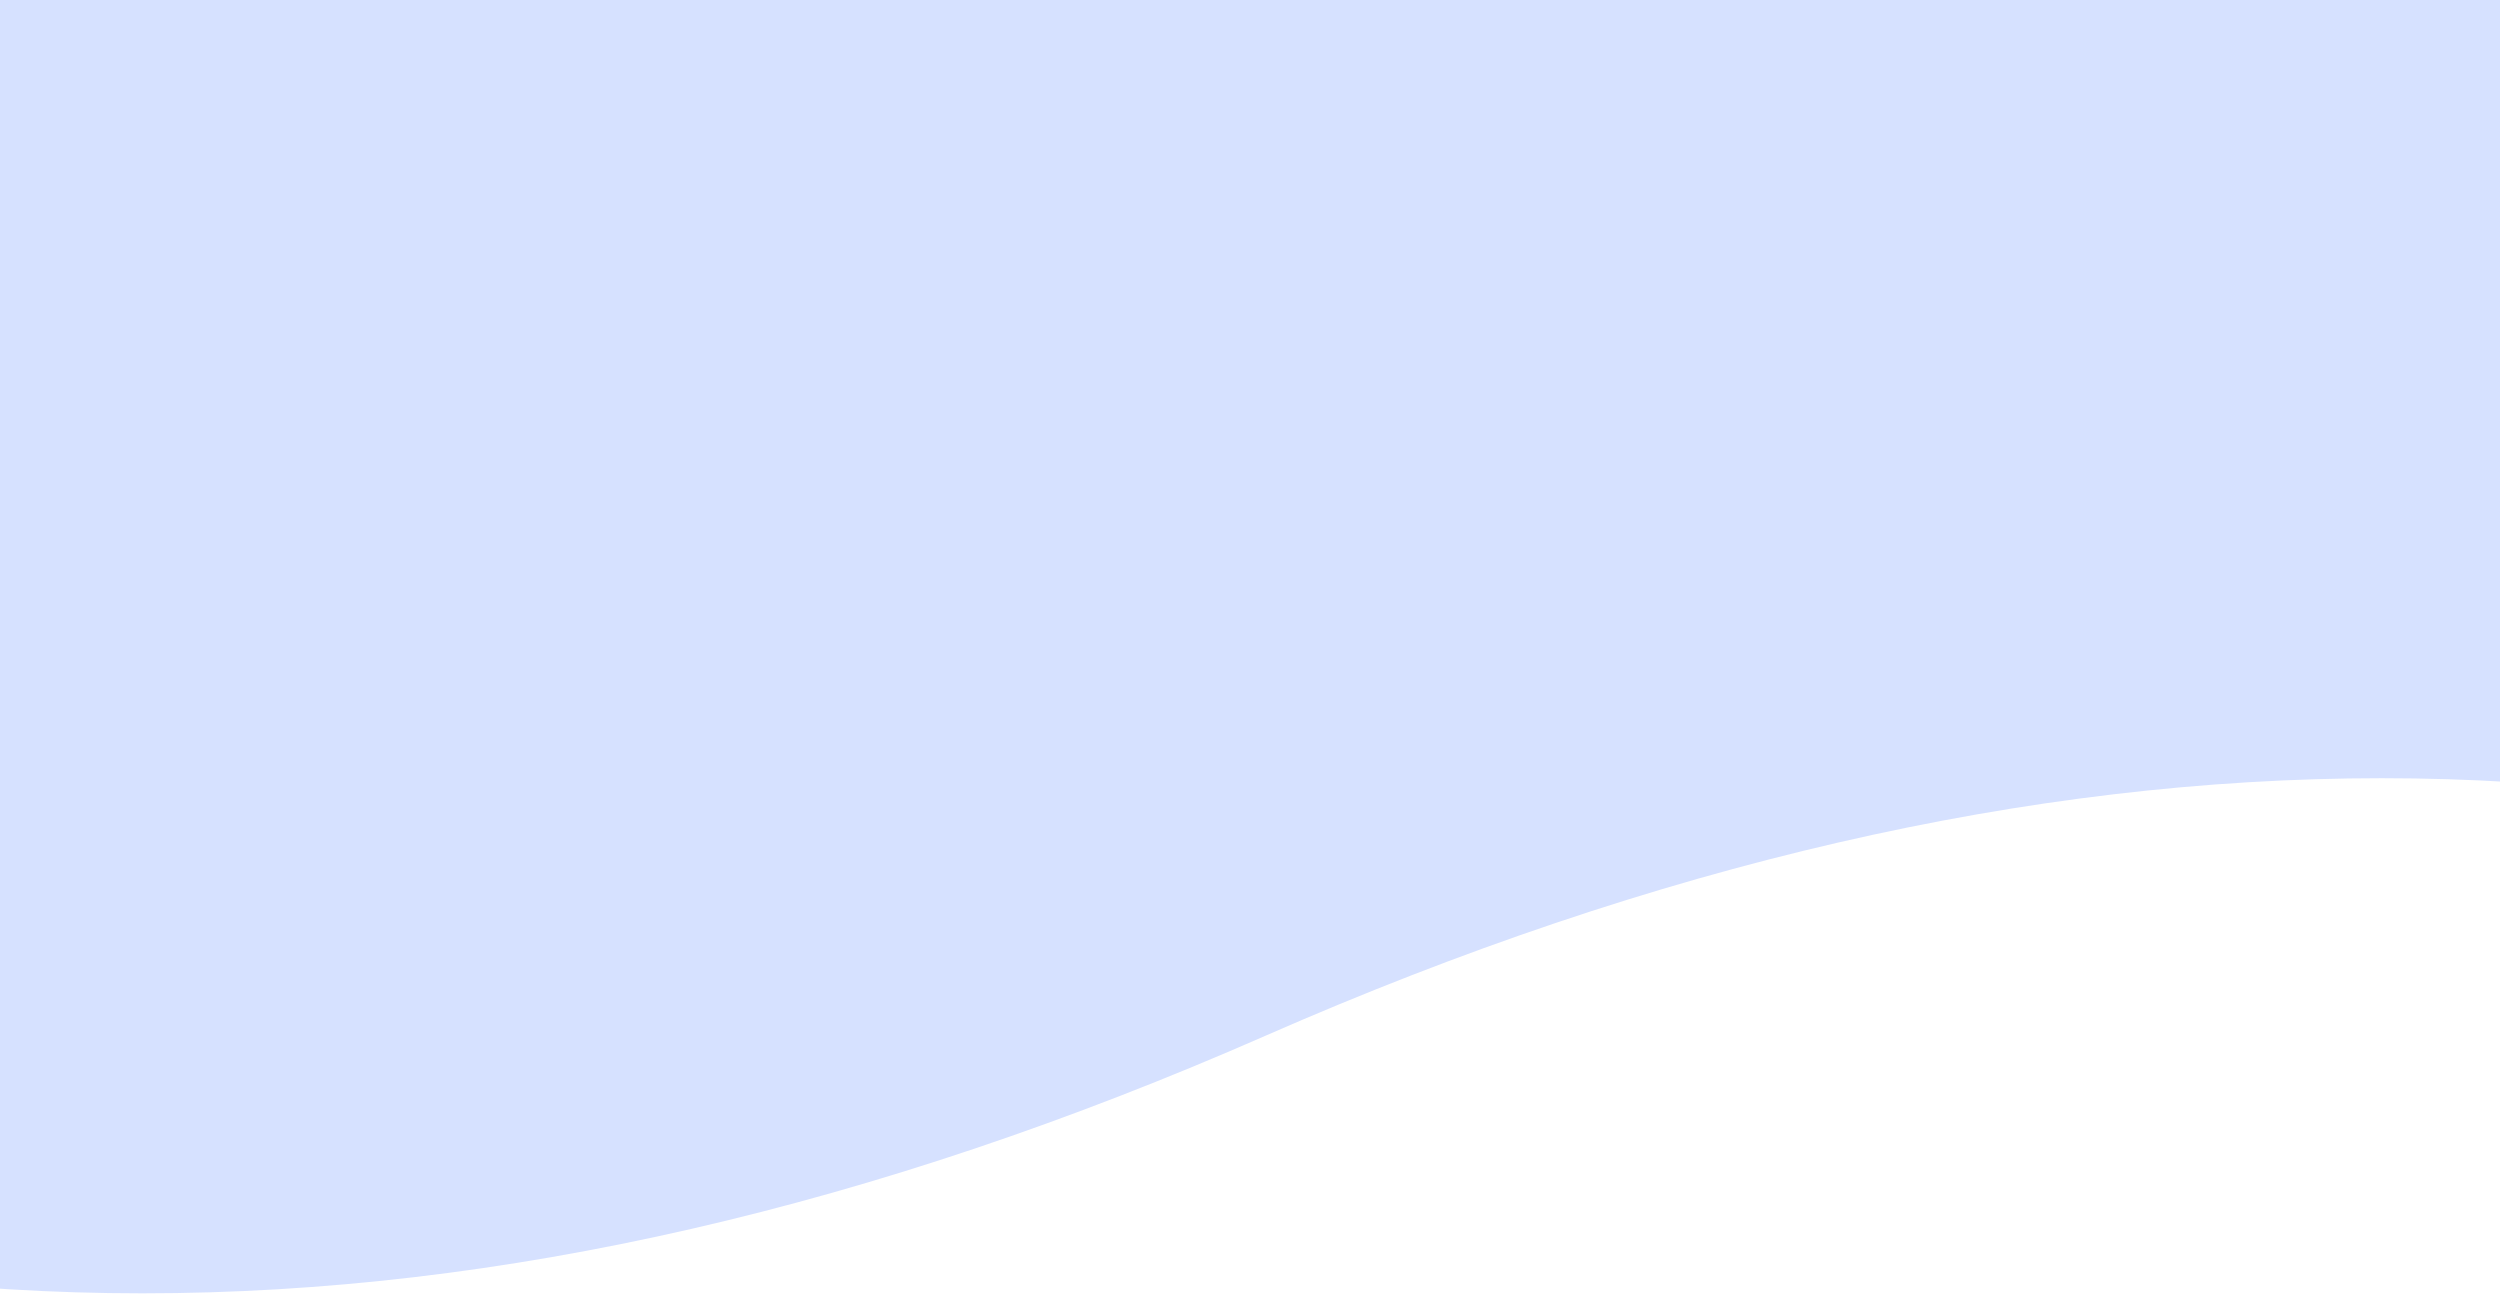
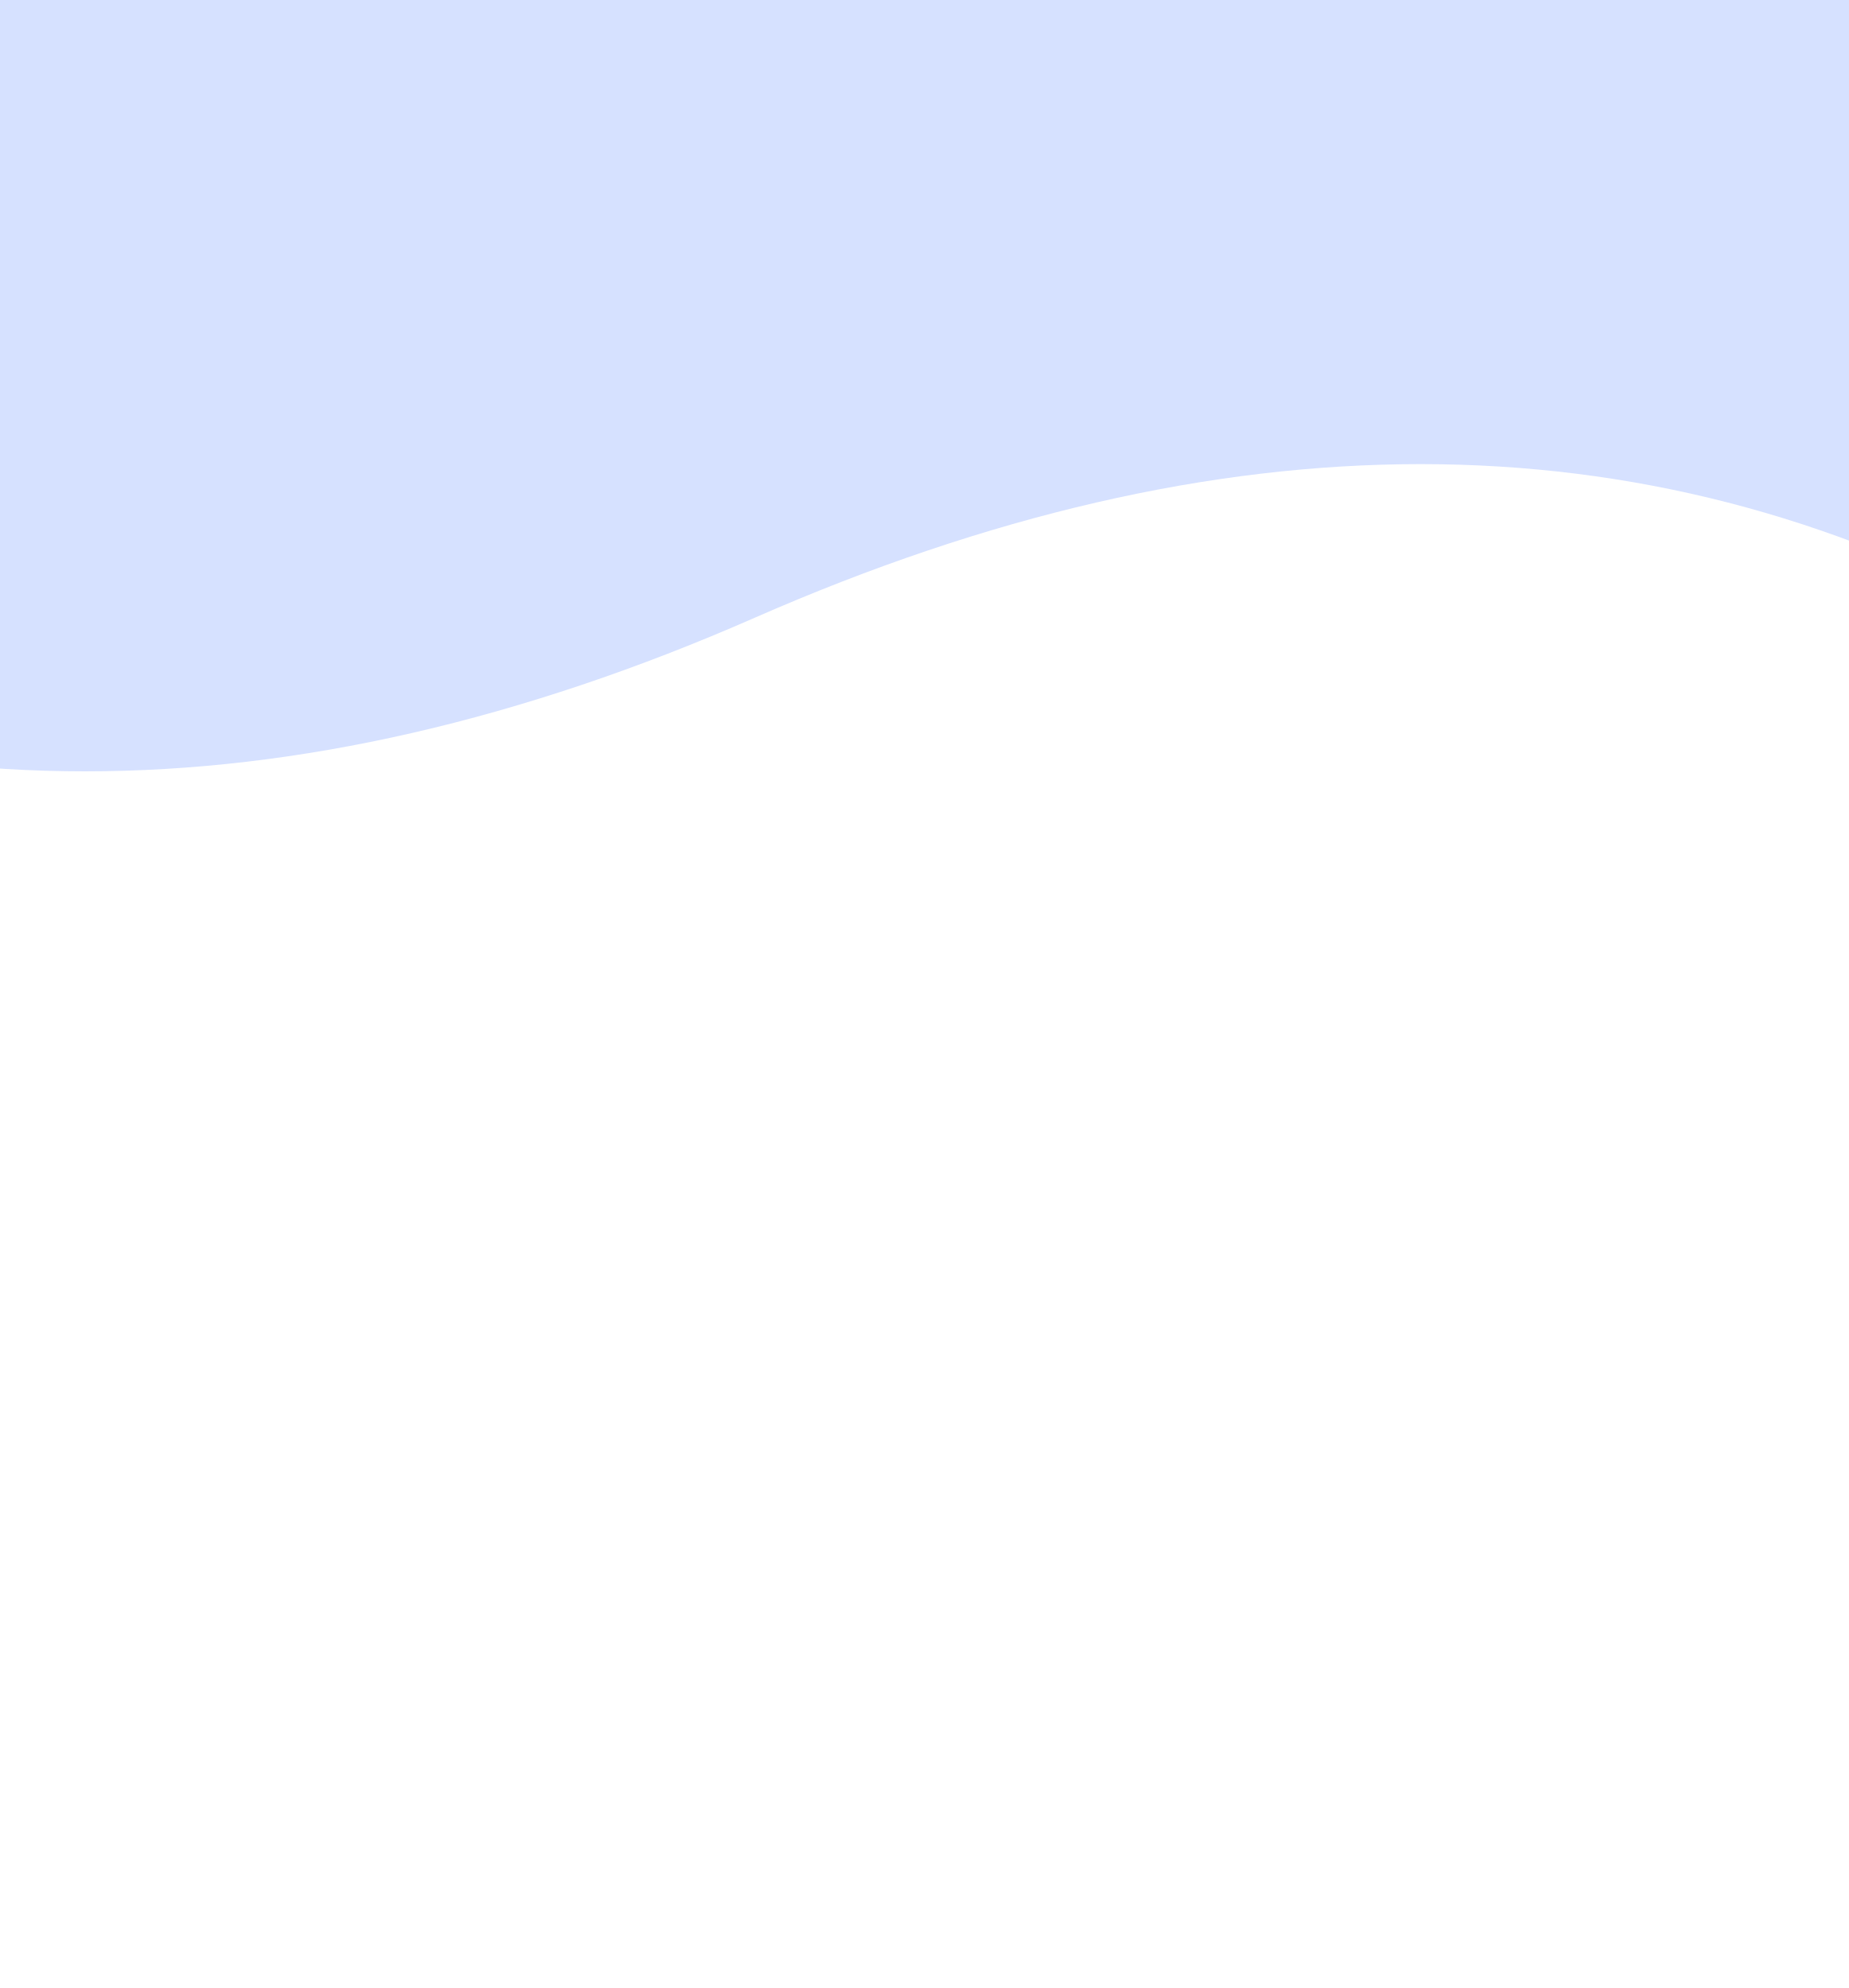
- <svg xmlns="http://www.w3.org/2000/svg" width="375" height="194">
+ <svg xmlns="http://www.w3.org/2000/svg" width="465" height="500">
  <path fill="#D6E1FF" fill-rule="evenodd" d="M-131.808 155.366c97.026 51.512 204.233 51.512 321.62 0 117.388-51.512 223.27-51.512 317.648 0V0h-639.268v155.366z" />
</svg>
